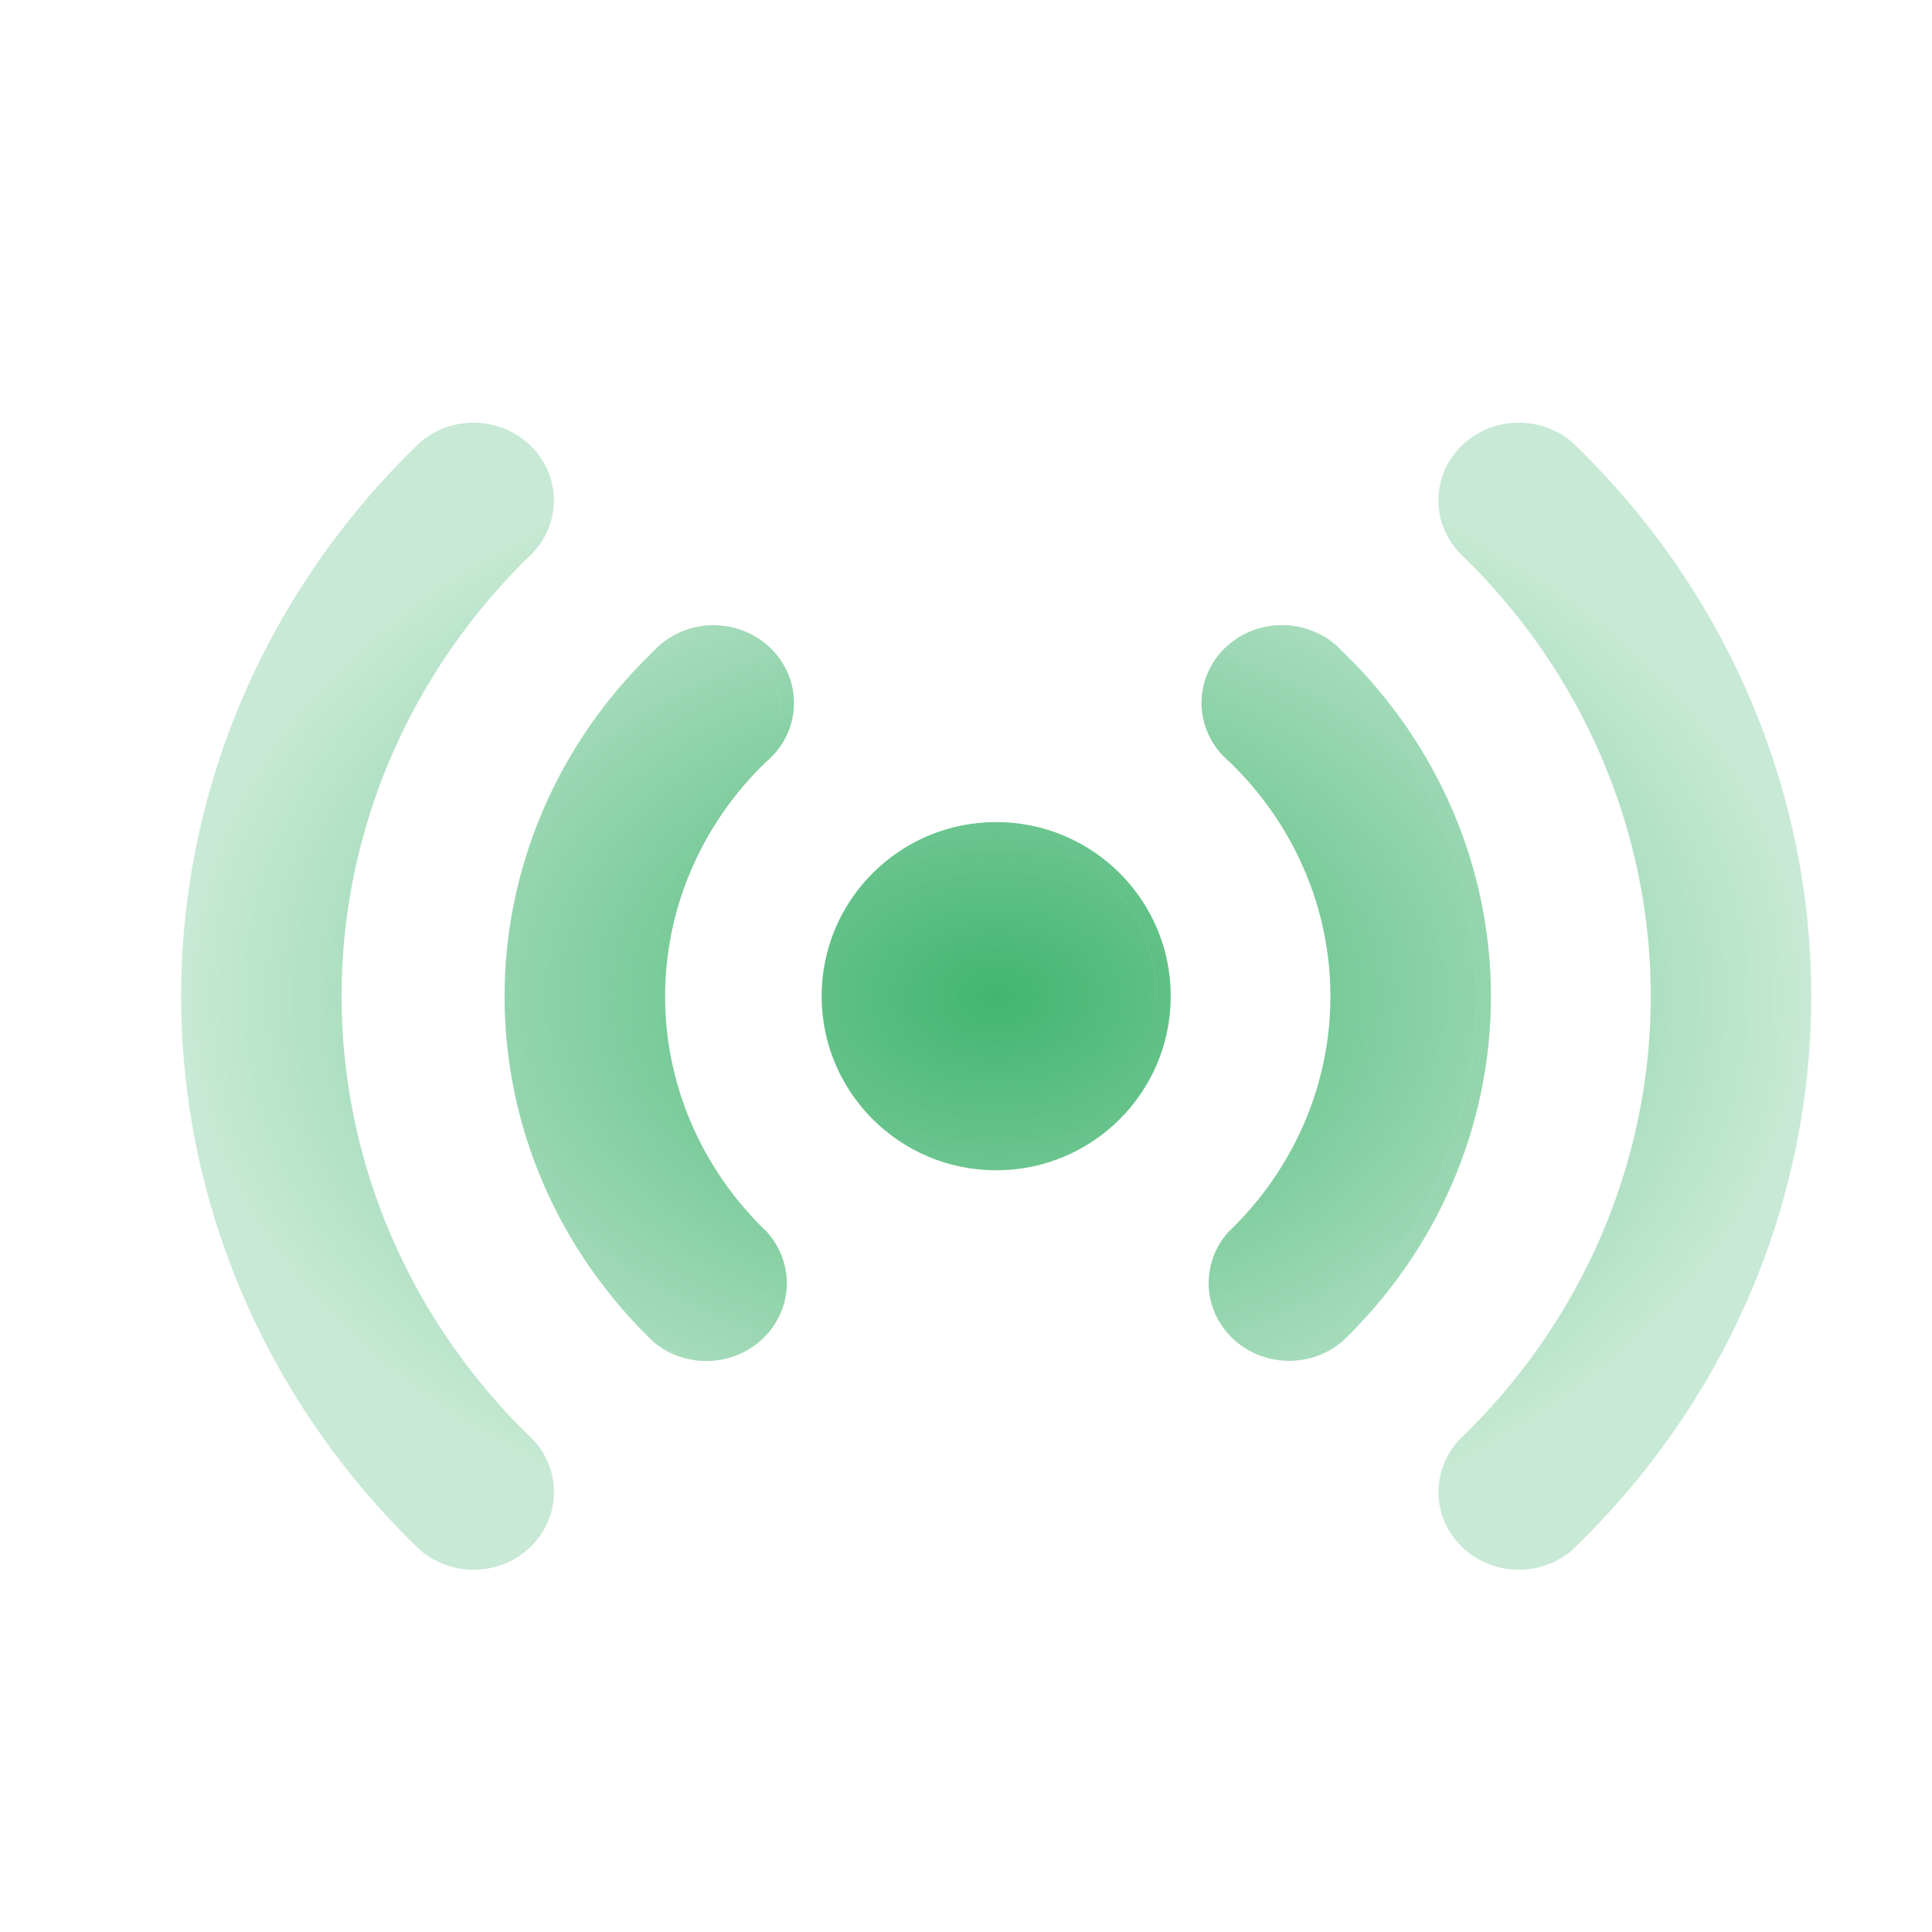
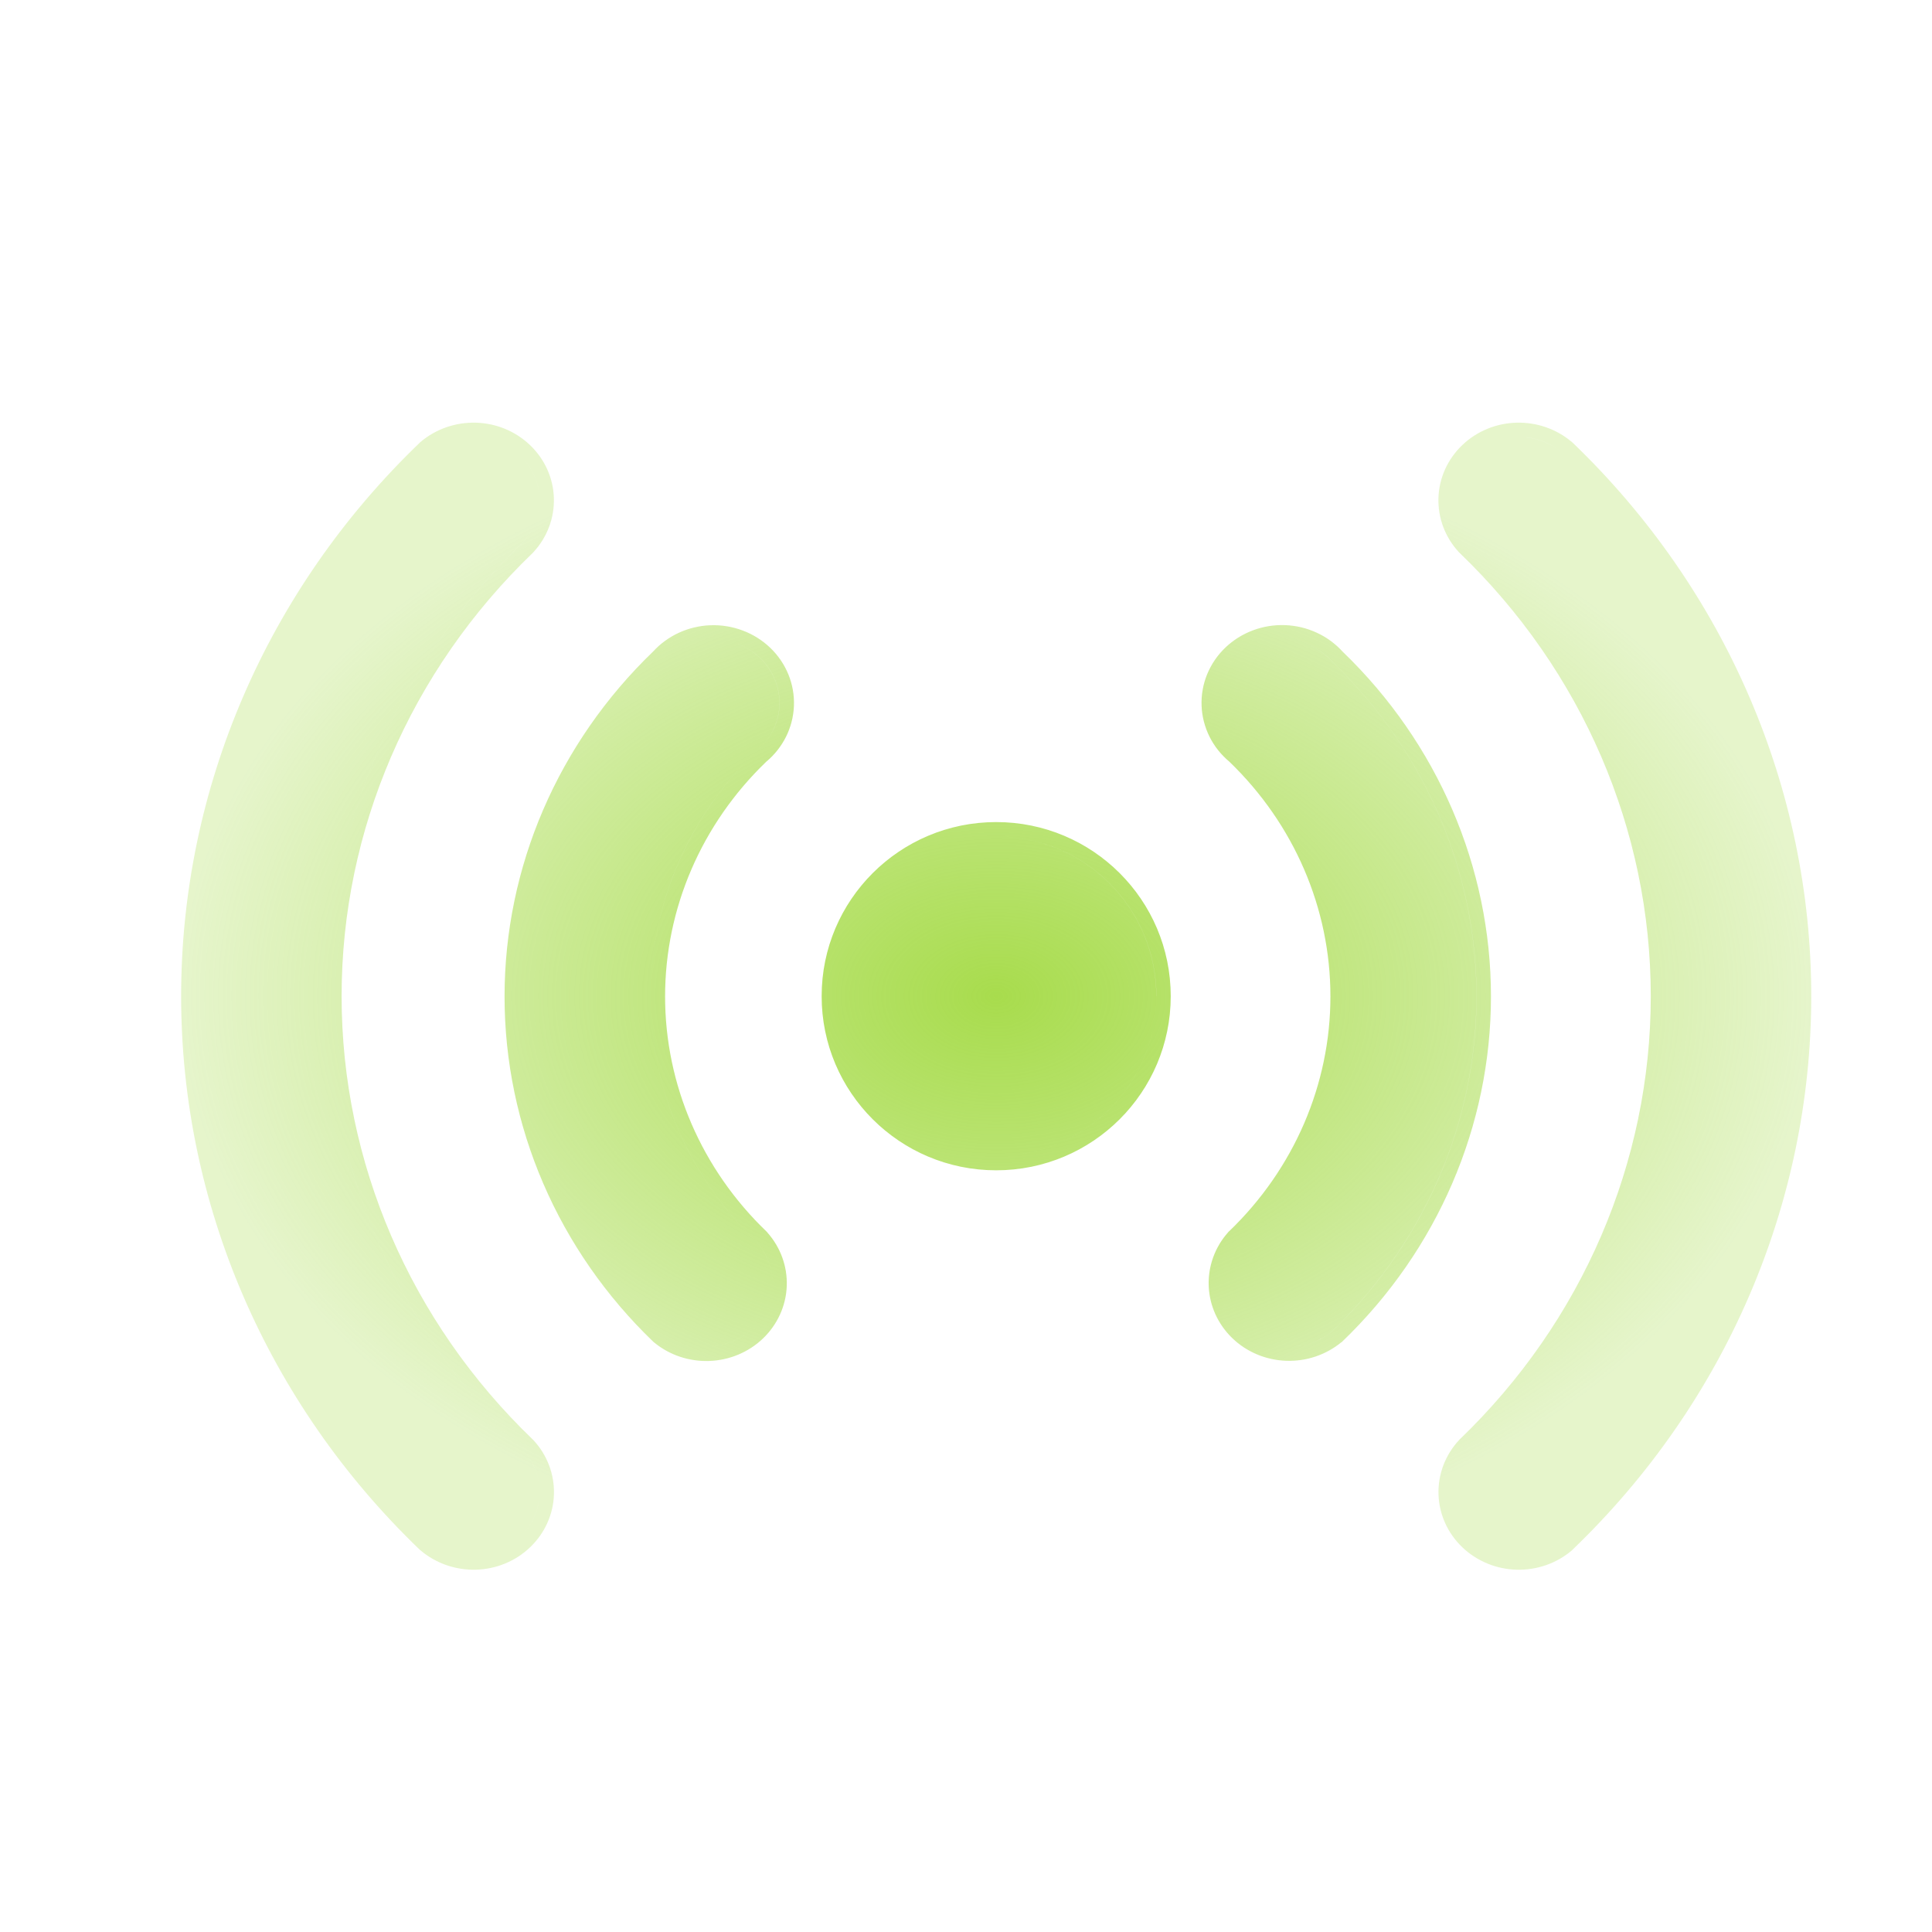
<svg xmlns="http://www.w3.org/2000/svg" fill="none" viewBox="0 0 32 32" class="header__online-icon">
  <path fill-rule="evenodd" clip-rule="evenodd" d="m6.952 25.668-0.0 0.0.011.009c.254.217.583.331.92.322.337-.009.659-.142.899-.373.241-.231.383-.544.393-.875.01-.331-.112-.652-.339-.897l0-0-.01-.01C6.796 21.894 5.658 19.253 5.658 16.5c0-2.752 1.138-5.394 3.168-7.344l0.0 0.0.009-.01c.227-.245.349-.566.339-.897-.01-.331-.152-.644-.393-.875-.241-.231-.563-.364-.899-.373-.337-.009-.666.105-.92.322l-0-0-.01.01C4.423 9.762 3 13.06 3 16.5s1.423 6.738 3.952 9.168Zm3.868-3.446-0.0.001.014.012c.255.21.582.319.915.307.333-.012.651-.145.889-.373.238-.229.38-.538.393-.865.013-.327-.103-.646-.323-.892l.001-.001-.013-.013c-1.077-1.034-1.68-2.435-1.68-3.893 0-1.456.601-2.854 1.674-3.887a1.294 1.294 0 0 0 .327-.411 1.254 1.254 0 0 0 .133-.514 1.251 1.251 0 0 0-.092-.523 1.286 1.286 0 0 0-.301-.441 1.337 1.337 0 0 0-.456-.286 1.373 1.373 0 0 0-.534-.087 1.371 1.371 0 0 0-.526.126 1.329 1.329 0 0 0-.426.312c-1.573 1.515-2.458 3.568-2.458 5.712 0 2.146.887 4.202 2.464 5.718Zm1.982-10.123a1.057 1.057 0 0 1-.273.34c-1.123 1.078-1.753 2.54-1.753 4.065 0 1.525.631 2.987 1.753 4.065.18.201.274.46.263.724-.011.265-.125.516-.32.703-.195.187-.457.297-.732.307H11.74c.276-.01.537-.12.732-.307.195-.187.309-.438.32-.703.011-.265-.084-.523-.263-.724-1.123-1.078-1.753-2.54-1.753-4.065 0-1.524.631-2.987 1.753-4.065a1.057 1.057 0 0 0 .273-.341 1.012 1.012 0 0 0 .033-.84 1.046 1.046 0 0 0-.245-.359 1.098 1.098 0 0 0-.374-.235 1.135 1.135 0 0 0 .001 0c.14.053.268.133.374.235.107.102.19.225.245.359a1.012 1.012 0 0 1-.033.84Zm-3.866-3.843c-.008-.268-.123-.522-.32-.711-.197-.189-.462-.299-.741-.307a1.128 1.128 0 0 0-0 0c.279.008.544.118.741.307.197.189.311.444.32.711.008.268-.09.528-.276.728C6.585 10.978 5.419 13.681 5.419 16.5s1.166 5.522 3.241 7.515c.185.2.284.46.276.728-.008.268-.123.522-.32.711-.197.189-.462.299-.741.307h0c.279-.008.544-.118.741-.307.197-.189.311-.444.32-.711.008-.268-.09-.528-.276-.728-2.075-1.994-3.241-4.697-3.241-7.515s1.166-5.522 3.241-7.515c.185-.2.284-.46.276-.728Zm17.101 17.421 0.0 0.0.01-.01C28.577 23.238 30 19.94 30 16.5s-1.423-6.738-3.952-9.168l0-0-.011-.009c-.254-.217-.583-.331-.92-.322-.337.009-.659.142-.899.373-.241.231-.383.544-.393.875-.01.331.112.652.339.897l-0.0 0.0.01.01c2.03 1.95 3.168 4.591 3.168 7.344 0 2.752-1.138 5.394-3.168 7.344l-0-0-.009.01c-.227.245-.349.566-.339.897.01.331.152.644.393.875.241.231.563.364.899.373.337.01.666-.105.92-.322Zm-3.82-3.443.001.001.013-.013c1.577-1.515 2.464-3.572 2.464-5.718 0-2.143-.885-4.197-2.458-5.712a1.329 1.329 0 0 0-.426-.312 1.371 1.371 0 0 0-.526-.126 1.373 1.373 0 0 0-.534.087 1.337 1.337 0 0 0-.456.286 1.286 1.286 0 0 0-.301.441 1.251 1.251 0 0 0-.092.523c.007.179.053.354.133.514.079.158.191.297.327.411 1.073 1.034 1.674 2.432 1.674 3.887 0 1.458-.603 2.859-1.68 3.893l-.001-.001-.012.014c-.22.246-.336.565-.323.892.013.327.154.636.393.865.238.229.556.361.889.373.333.012.66-.097.915-.307Zm-.507-11.538c.136.063.257.152.355.262 1.531 1.472 2.391 3.466 2.391 5.546s-.86 4.075-2.391 5.546a1.121 1.121 0 0 1-.687.253 1.121 1.121 0 0 0 .686-.253c1.531-1.472 2.391-3.466 2.391-5.546 0-2.08-.86-4.075-2.391-5.546a1.09 1.09 0 0 0-.355-.262 1.129 1.129 0 0 0 0 0Zm3.567-3.452c.223.024.434.114.604.258 2.484 2.387 3.879 5.623 3.879 8.997 0 3.374-1.395 6.61-3.879 8.997-.195.166-.444.26-.703.265a1.119 1.119 0 0 0 .703-.265c2.484-2.387 3.879-5.623 3.879-8.997 0-3.374-1.395-6.61-3.879-8.997a1.115 1.115 0 0 0-.604-.259ZM19.152 16.5c0-1.462-1.188-2.646-2.652-2.646a3.4 3.4 0 0 0 .001 0c1.465 0 2.652 1.185 2.652 2.646 0 1.421-1.123 2.581-2.532 2.644 1.409-.063 2.532-1.222 2.532-2.644Zm.239 0c0-1.593-1.294-2.884-2.891-2.884-1.597 0-2.891 1.291-2.891 2.884 0 1.593 1.294 2.884 2.891 2.884 1.597 0 2.891-1.291 2.891-2.884Z" fill="url(#a)" />
  <defs>
    <radialGradient id="a" cx="0" cy="0" r="1" gradientUnits="userSpaceOnUse" gradientTransform="matrix(13.5 0 0 9.5 16.5 16.5)">
-       <stop stop-color="#43B570" />
-       <stop offset="1" stop-color="#43B570" stop-opacity="0.29" />
+       <stop stop-color="#a8dc4d" />
+       <stop offset="1" stop-color="#a8dc4d" stop-opacity="0.29" />
    </radialGradient>
  </defs>
</svg>
